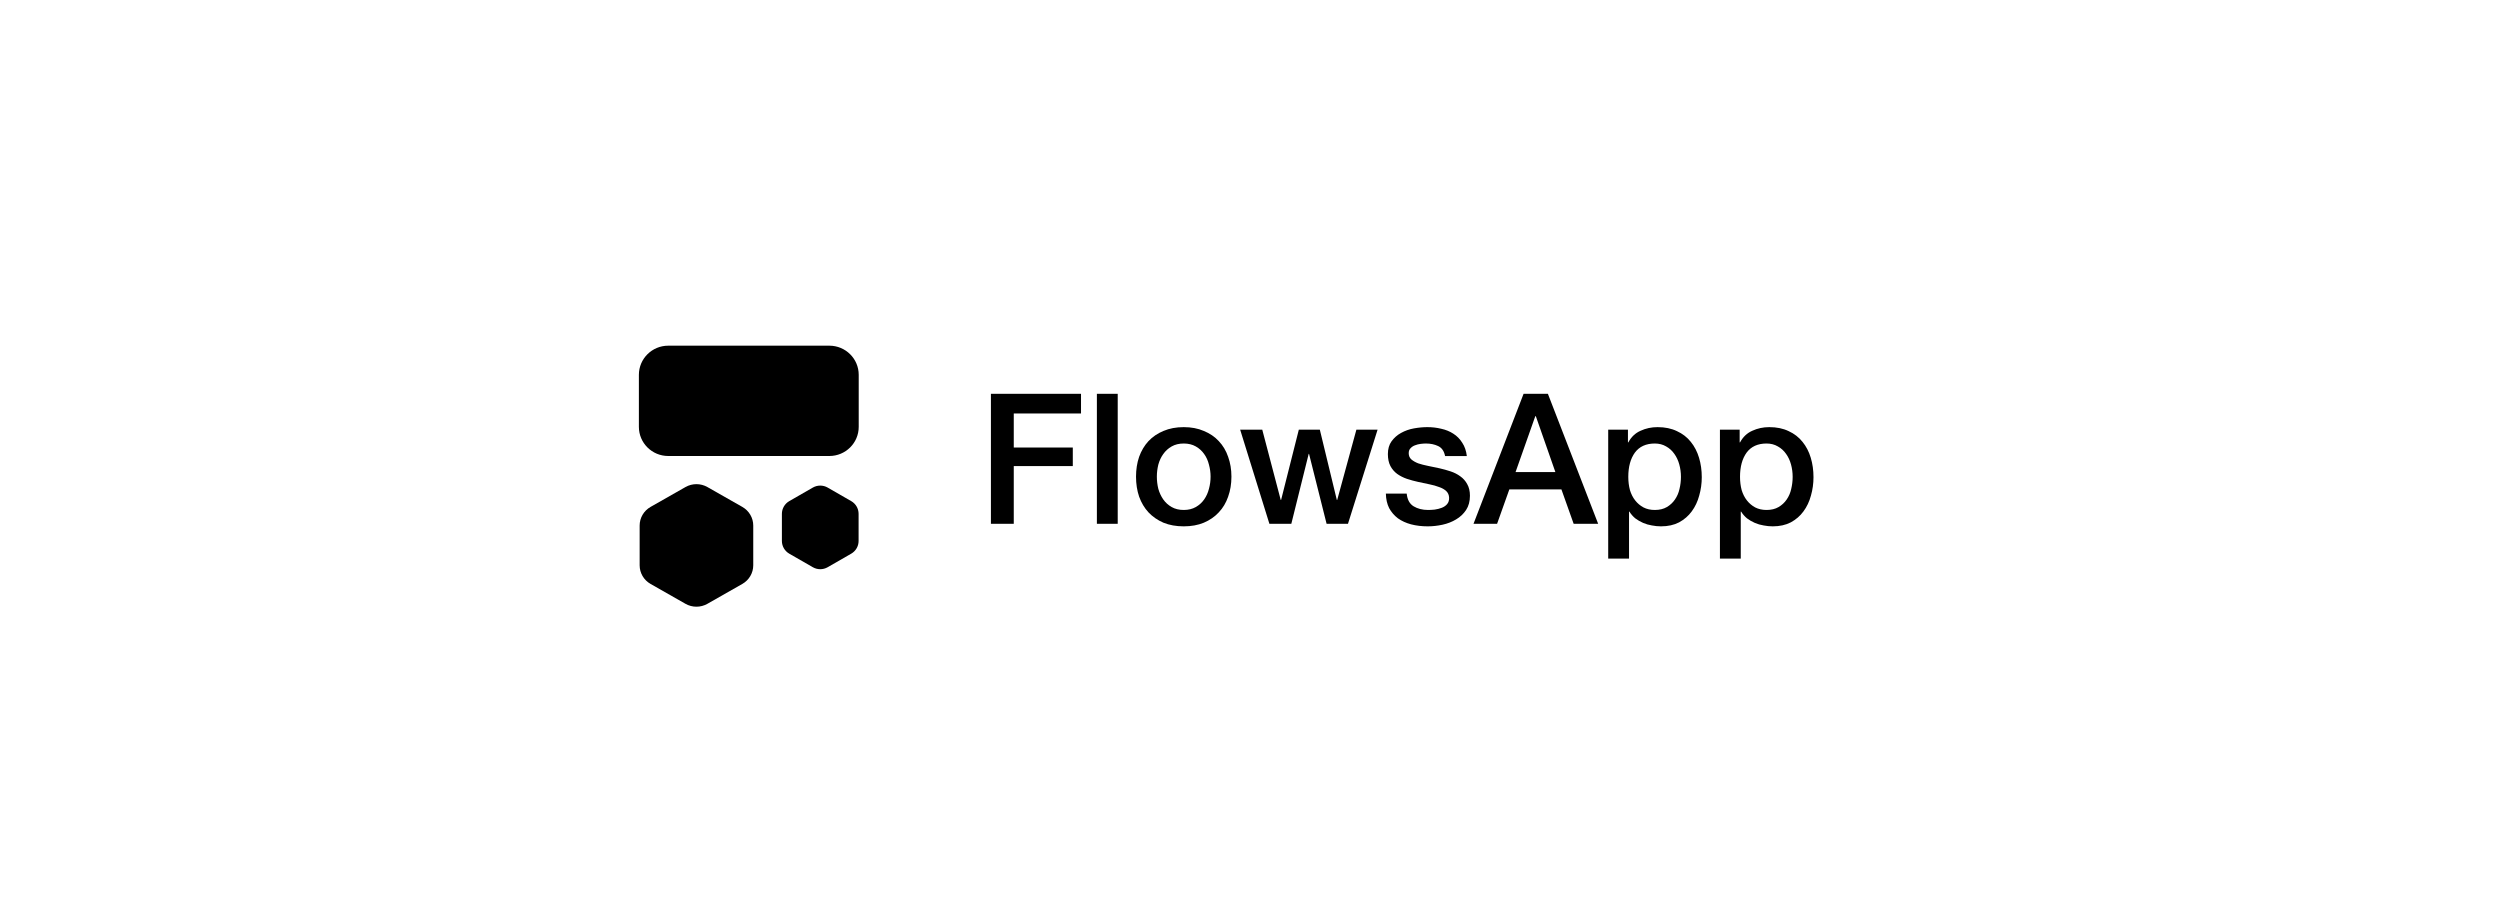
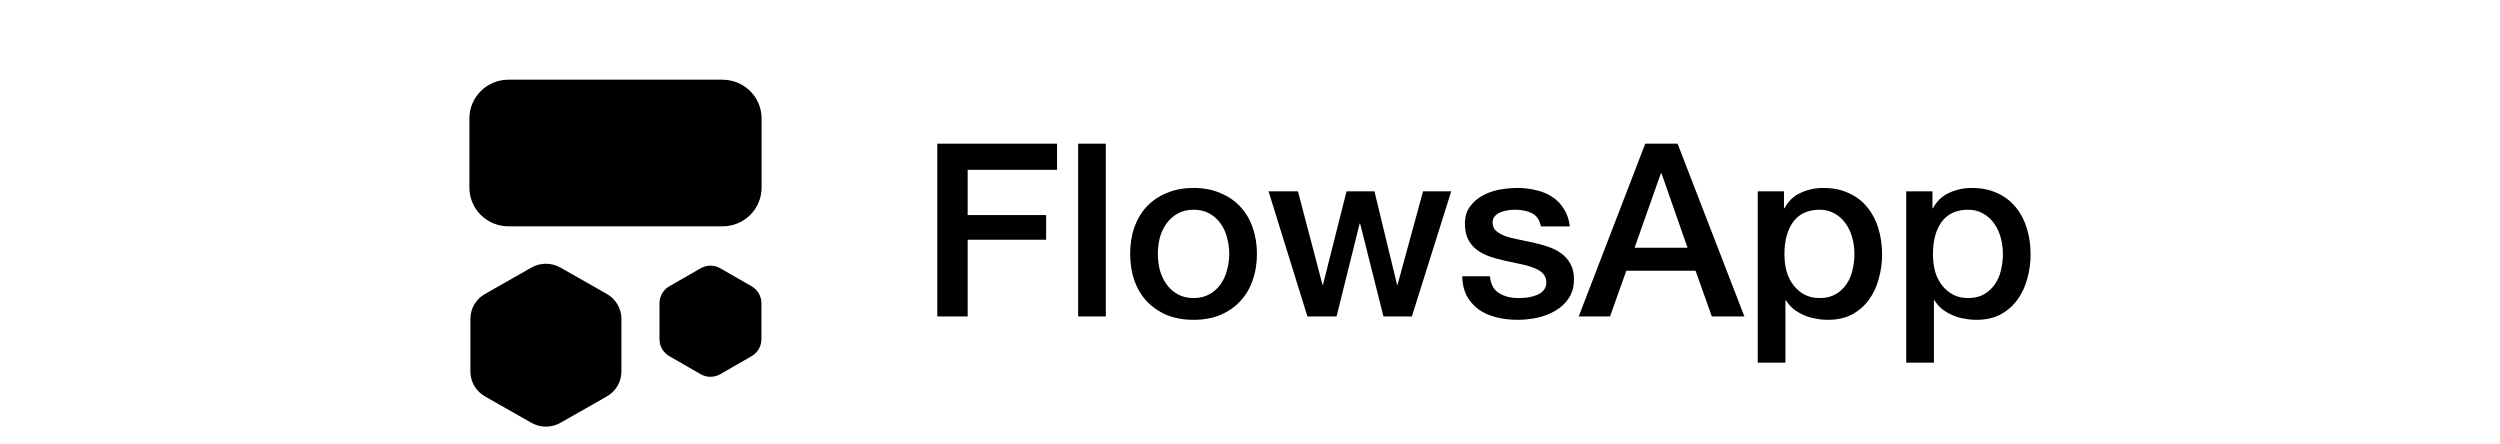
- <svg xmlns="http://www.w3.org/2000/svg" width="210" height="76" viewBox="0 0 210 76" fill="none">
-   <path d="M53.666 31.484C53.666 30.133 54.77 29.037 56.132 29.037H69.666C71.028 29.037 72.132 30.133 72.132 31.484V35.857C72.132 37.209 71.028 38.304 69.666 38.304H56.132C54.77 38.304 53.666 37.209 53.666 35.857V31.484Z" fill="black" />
-   <path d="M68.281 40.955C68.665 40.735 69.137 40.735 69.521 40.955L71.502 42.094C71.886 42.314 72.122 42.722 72.122 43.163V45.44C72.122 45.881 71.886 46.288 71.502 46.509L69.521 47.648C69.137 47.868 68.665 47.868 68.281 47.648L66.299 46.509C65.916 46.288 65.679 45.881 65.679 45.44V43.163C65.679 42.722 65.916 42.314 66.299 42.094L68.281 40.955Z" fill="black" />
-   <path d="M59.42 40.911C58.851 40.588 58.151 40.588 57.583 40.911L54.648 42.58C54.08 42.903 53.73 43.5 53.73 44.147V47.485C53.73 48.131 54.08 48.728 54.648 49.051L57.583 50.721C58.151 51.044 58.851 51.044 59.42 50.721L62.355 49.051C62.923 48.728 63.273 48.131 63.273 47.485V44.147C63.273 43.5 62.923 42.903 62.355 42.58L59.42 40.911Z" fill="black" />
-   <path d="M83.237 33.08H90.805V34.732H85.156V37.592H90.115V39.151H85.156V43.999H83.237V33.08Z" fill="black" />
-   <path d="M92.138 33.08H93.888V43.999H92.138V33.08Z" fill="black" />
-   <path d="M99.433 44.213C98.798 44.213 98.23 44.111 97.729 43.907C97.237 43.693 96.818 43.403 96.47 43.036C96.132 42.669 95.871 42.23 95.687 41.721C95.513 41.211 95.426 40.65 95.426 40.038C95.426 39.437 95.513 38.881 95.687 38.371C95.871 37.862 96.132 37.423 96.47 37.056C96.818 36.689 97.237 36.404 97.729 36.2C98.23 35.986 98.798 35.879 99.433 35.879C100.067 35.879 100.63 35.986 101.121 36.2C101.623 36.404 102.043 36.689 102.38 37.056C102.728 37.423 102.989 37.862 103.163 38.371C103.347 38.881 103.44 39.437 103.44 40.038C103.44 40.65 103.347 41.211 103.163 41.721C102.989 42.23 102.728 42.669 102.38 43.036C102.043 43.403 101.623 43.693 101.121 43.907C100.63 44.111 100.067 44.213 99.433 44.213ZM99.433 42.837C99.822 42.837 100.159 42.755 100.446 42.592C100.733 42.429 100.968 42.215 101.152 41.95C101.336 41.685 101.469 41.389 101.551 41.063C101.643 40.727 101.689 40.385 101.689 40.038C101.689 39.702 101.643 39.365 101.551 39.029C101.469 38.693 101.336 38.397 101.152 38.142C100.968 37.877 100.733 37.663 100.446 37.5C100.159 37.337 99.822 37.255 99.433 37.255C99.044 37.255 98.706 37.337 98.42 37.5C98.133 37.663 97.898 37.877 97.713 38.142C97.529 38.397 97.391 38.693 97.299 39.029C97.217 39.365 97.176 39.702 97.176 40.038C97.176 40.385 97.217 40.727 97.299 41.063C97.391 41.389 97.529 41.685 97.713 41.95C97.898 42.215 98.133 42.429 98.42 42.592C98.706 42.755 99.044 42.837 99.433 42.837Z" fill="black" />
-   <path d="M104.173 36.093H106.03L107.581 41.996H107.612L109.101 36.093H110.866L112.294 41.996H112.325L113.936 36.093H115.717L113.23 43.999H111.434L109.96 38.127H109.93L108.471 43.999H106.629L104.173 36.093Z" fill="black" />
-   <path d="M118.163 41.461C118.214 41.97 118.409 42.327 118.746 42.531C119.084 42.735 119.488 42.837 119.959 42.837C120.123 42.837 120.307 42.827 120.512 42.806C120.727 42.776 120.926 42.725 121.111 42.654C121.295 42.582 121.443 42.48 121.556 42.348C121.679 42.205 121.735 42.021 121.725 41.797C121.714 41.573 121.632 41.389 121.479 41.246C121.325 41.104 121.126 40.992 120.88 40.91C120.645 40.818 120.374 40.742 120.067 40.681C119.76 40.62 119.447 40.553 119.13 40.482C118.803 40.41 118.485 40.324 118.178 40.222C117.882 40.12 117.61 39.982 117.365 39.809C117.129 39.636 116.94 39.416 116.797 39.151C116.653 38.876 116.582 38.54 116.582 38.142C116.582 37.714 116.684 37.357 116.889 37.072C117.104 36.776 117.37 36.541 117.687 36.368C118.015 36.185 118.373 36.057 118.762 35.986C119.161 35.914 119.54 35.879 119.898 35.879C120.307 35.879 120.696 35.925 121.064 36.016C121.443 36.098 121.781 36.236 122.078 36.429C122.385 36.623 122.635 36.878 122.83 37.194C123.035 37.5 123.162 37.872 123.214 38.31H121.387C121.305 37.892 121.111 37.612 120.803 37.469C120.507 37.327 120.164 37.255 119.775 37.255C119.652 37.255 119.504 37.265 119.33 37.286C119.166 37.306 119.007 37.347 118.854 37.408C118.711 37.459 118.588 37.541 118.485 37.653C118.383 37.755 118.332 37.892 118.332 38.066C118.332 38.28 118.404 38.453 118.547 38.586C118.7 38.718 118.895 38.83 119.13 38.922C119.376 39.004 119.652 39.075 119.959 39.136C120.266 39.197 120.583 39.264 120.911 39.335C121.228 39.406 121.54 39.493 121.847 39.595C122.154 39.697 122.426 39.834 122.661 40.008C122.907 40.181 123.101 40.4 123.244 40.665C123.398 40.931 123.475 41.257 123.475 41.644C123.475 42.113 123.367 42.511 123.152 42.837C122.937 43.163 122.656 43.428 122.308 43.632C121.97 43.836 121.592 43.984 121.172 44.076C120.752 44.167 120.338 44.213 119.928 44.213C119.427 44.213 118.961 44.157 118.531 44.045C118.112 43.933 117.743 43.765 117.426 43.54C117.119 43.306 116.873 43.02 116.689 42.684C116.515 42.337 116.423 41.93 116.413 41.461H118.163Z" fill="black" />
-   <path d="M127.981 33.08H130.023L134.245 43.999H132.187L131.159 41.109H126.784L125.755 43.999H123.775L127.981 33.08ZM127.306 39.656H130.652L129.01 34.961H128.964L127.306 39.656Z" fill="black" />
-   <path d="M135.089 36.093H136.747V37.163H136.777C137.023 36.705 137.366 36.378 137.806 36.185C138.246 35.981 138.722 35.879 139.234 35.879C139.858 35.879 140.4 35.991 140.861 36.215C141.332 36.429 141.721 36.73 142.028 37.117C142.335 37.495 142.565 37.938 142.718 38.448C142.872 38.958 142.949 39.503 142.949 40.084C142.949 40.614 142.877 41.129 142.734 41.629C142.601 42.128 142.391 42.572 142.104 42.959C141.828 43.337 141.475 43.642 141.045 43.877C140.615 44.101 140.109 44.213 139.525 44.213C139.269 44.213 139.014 44.188 138.758 44.137C138.502 44.096 138.256 44.025 138.021 43.923C137.785 43.821 137.565 43.693 137.361 43.54C137.166 43.377 137.003 43.189 136.87 42.975H136.839V46.92H135.089V36.093ZM141.199 40.054C141.199 39.697 141.153 39.35 141.06 39.014C140.968 38.677 140.83 38.382 140.646 38.127C140.462 37.862 140.231 37.653 139.955 37.5C139.679 37.337 139.362 37.255 139.003 37.255C138.267 37.255 137.709 37.51 137.33 38.02C136.962 38.529 136.777 39.208 136.777 40.054C136.777 40.451 136.823 40.823 136.916 41.17C137.018 41.507 137.166 41.797 137.361 42.042C137.555 42.286 137.785 42.48 138.052 42.623C138.328 42.766 138.645 42.837 139.003 42.837C139.403 42.837 139.74 42.755 140.017 42.592C140.293 42.429 140.518 42.22 140.692 41.965C140.876 41.7 141.004 41.405 141.076 41.078C141.158 40.742 141.199 40.4 141.199 40.054Z" fill="black" />
-   <path d="M144.474 36.093H146.131V37.163H146.162C146.408 36.705 146.751 36.378 147.191 36.185C147.631 35.981 148.107 35.879 148.618 35.879C149.243 35.879 149.785 35.991 150.246 36.215C150.716 36.429 151.105 36.73 151.412 37.117C151.719 37.495 151.95 37.938 152.103 38.448C152.257 38.958 152.333 39.503 152.333 40.084C152.333 40.614 152.262 41.129 152.119 41.629C151.986 42.128 151.776 42.572 151.489 42.959C151.213 43.337 150.86 43.642 150.43 43.877C150 44.101 149.493 44.213 148.91 44.213C148.654 44.213 148.398 44.188 148.143 44.137C147.887 44.096 147.641 44.025 147.406 43.923C147.17 43.821 146.95 43.693 146.746 43.54C146.551 43.377 146.387 43.189 146.254 42.975H146.224V46.92H144.474V36.093ZM150.583 40.054C150.583 39.697 150.537 39.35 150.445 39.014C150.353 38.677 150.215 38.382 150.031 38.127C149.847 37.862 149.616 37.653 149.34 37.5C149.064 37.337 148.746 37.255 148.388 37.255C147.651 37.255 147.094 37.51 146.715 38.02C146.346 38.529 146.162 39.208 146.162 40.054C146.162 40.451 146.208 40.823 146.3 41.17C146.403 41.507 146.551 41.797 146.746 42.042C146.94 42.286 147.17 42.48 147.436 42.623C147.713 42.766 148.03 42.837 148.388 42.837C148.787 42.837 149.125 42.755 149.401 42.592C149.678 42.429 149.903 42.22 150.077 41.965C150.261 41.7 150.389 41.405 150.461 41.078C150.542 40.742 150.583 40.4 150.583 40.054Z" fill="black" />
+ <svg xmlns="http://www.w3.org/2000/svg" width="158" height="28" viewBox="0 0 158 28" fill="none">
+   <path d="M29.666 7.484C29.666 6.133 30.77 5.037 32.132 5.037H45.666C47.028 5.037 48.132 6.133 48.132 7.484V11.857C48.132 13.209 47.028 14.304 45.666 14.304H32.132C30.77 14.304 29.666 13.209 29.666 11.857V7.484Z" fill="black" />
+   <path d="M44.281 16.955C44.664 16.735 45.137 16.735 45.521 16.955L47.502 18.094C47.886 18.314 48.122 18.722 48.122 19.163V21.44C48.122 21.881 47.886 22.288 47.502 22.509L45.521 23.648C45.137 23.868 44.664 23.868 44.281 23.648L42.299 22.509C41.916 22.288 41.679 21.881 41.679 21.44V19.163C41.679 18.722 41.916 18.314 42.299 18.094L44.281 16.955Z" fill="black" />
+   <path d="M35.42 16.911C34.851 16.588 34.151 16.588 33.583 16.911L30.648 18.58C30.079 18.903 29.73 19.5 29.73 20.147V23.485C29.73 24.131 30.079 24.728 30.648 25.052L33.583 26.721C34.151 27.044 34.851 27.044 35.42 26.721L38.355 25.052C38.923 24.728 39.273 24.131 39.273 23.485V20.147C39.273 19.5 38.923 18.903 38.355 18.58L35.42 16.911Z" fill="black" />
+   <path d="M59.237 9.08H66.805V10.732H61.156V13.592H66.115V15.151H61.156V19.999H59.237V9.08Z" fill="black" />
+   <path d="M68.138 9.08H69.888V19.999H68.138V9.08Z" fill="black" />
+   <path d="M75.433 20.213C74.798 20.213 74.23 20.111 73.729 19.907C73.237 19.693 72.818 19.403 72.47 19.036C72.132 18.669 71.871 18.23 71.687 17.721C71.513 17.211 71.426 16.65 71.426 16.038C71.426 15.437 71.513 14.881 71.687 14.371C71.871 13.862 72.132 13.423 72.47 13.056C72.818 12.689 73.237 12.404 73.729 12.2C74.23 11.986 74.798 11.879 75.433 11.879C76.067 11.879 76.63 11.986 77.121 12.2C77.623 12.404 78.043 12.689 78.38 13.056C78.728 13.423 78.989 13.862 79.163 14.371C79.347 14.881 79.439 15.437 79.439 16.038C79.439 16.65 79.347 17.211 79.163 17.721C78.989 18.23 78.728 18.669 78.38 19.036C78.043 19.403 77.623 19.693 77.121 19.907C76.63 20.111 76.067 20.213 75.433 20.213ZM75.433 18.837C75.822 18.837 76.159 18.755 76.446 18.592C76.733 18.429 76.968 18.215 77.152 17.95C77.336 17.685 77.469 17.389 77.551 17.063C77.643 16.727 77.689 16.385 77.689 16.038C77.689 15.702 77.643 15.366 77.551 15.029C77.469 14.693 77.336 14.397 77.152 14.142C76.968 13.877 76.733 13.663 76.446 13.5C76.159 13.337 75.822 13.255 75.433 13.255C75.044 13.255 74.706 13.337 74.42 13.5C74.133 13.663 73.898 13.877 73.713 14.142C73.529 14.397 73.391 14.693 73.299 15.029C73.217 15.366 73.176 15.702 73.176 16.038C73.176 16.385 73.217 16.727 73.299 17.063C73.391 17.389 73.529 17.685 73.713 17.95C73.898 18.215 74.133 18.429 74.42 18.592C74.706 18.755 75.044 18.837 75.433 18.837Z" fill="black" />
+   <path d="M80.173 12.093H82.03L83.581 17.996H83.612L85.101 12.093H86.866L88.294 17.996H88.325L89.936 12.093H91.717L89.23 19.999H87.434L85.96 14.127H85.93L84.471 19.999H82.629L80.173 12.093Z" fill="black" />
+   <path d="M94.163 17.461C94.214 17.97 94.409 18.327 94.746 18.531C95.084 18.735 95.488 18.837 95.959 18.837C96.123 18.837 96.307 18.827 96.512 18.806C96.727 18.776 96.926 18.725 97.111 18.654C97.295 18.582 97.443 18.48 97.556 18.348C97.678 18.205 97.735 18.021 97.725 17.797C97.714 17.573 97.632 17.389 97.479 17.247C97.325 17.104 97.126 16.992 96.88 16.91C96.645 16.818 96.374 16.742 96.067 16.681C95.76 16.619 95.447 16.553 95.13 16.482C94.803 16.41 94.485 16.324 94.178 16.222C93.882 16.12 93.61 15.982 93.365 15.809C93.129 15.636 92.94 15.416 92.797 15.151C92.653 14.876 92.582 14.54 92.582 14.142C92.582 13.714 92.684 13.357 92.889 13.072C93.104 12.776 93.37 12.541 93.687 12.368C94.015 12.185 94.373 12.057 94.762 11.986C95.161 11.915 95.54 11.879 95.898 11.879C96.307 11.879 96.696 11.925 97.064 12.016C97.443 12.098 97.781 12.236 98.078 12.429C98.385 12.623 98.635 12.878 98.83 13.194C99.035 13.5 99.162 13.872 99.214 14.31H97.387C97.305 13.892 97.111 13.612 96.803 13.469C96.507 13.326 96.164 13.255 95.775 13.255C95.652 13.255 95.504 13.265 95.33 13.286C95.166 13.306 95.007 13.347 94.854 13.408C94.711 13.459 94.588 13.541 94.485 13.653C94.383 13.755 94.332 13.892 94.332 14.066C94.332 14.28 94.403 14.453 94.547 14.586C94.7 14.718 94.895 14.83 95.13 14.922C95.376 15.004 95.652 15.075 95.959 15.136C96.266 15.197 96.583 15.264 96.911 15.335C97.228 15.406 97.54 15.493 97.847 15.595C98.154 15.697 98.426 15.835 98.661 16.008C98.907 16.181 99.101 16.4 99.244 16.665C99.398 16.93 99.475 17.257 99.475 17.644C99.475 18.113 99.367 18.511 99.152 18.837C98.937 19.163 98.656 19.428 98.308 19.632C97.97 19.836 97.591 19.984 97.172 20.076C96.752 20.167 96.338 20.213 95.928 20.213C95.427 20.213 94.961 20.157 94.531 20.045C94.112 19.933 93.743 19.765 93.426 19.54C93.119 19.306 92.874 19.02 92.689 18.684C92.515 18.337 92.423 17.93 92.413 17.461H94.163Z" fill="black" />
+   <path d="M103.981 9.08H106.023L110.245 19.999H108.187L107.159 17.109H102.784L101.755 19.999H99.775L103.981 9.08ZM103.306 15.656H106.652L105.01 10.961H104.964L103.306 15.656Z" fill="black" />
+   <path d="M111.089 12.093H112.747V13.163H112.777C113.023 12.705 113.366 12.378 113.806 12.185C114.246 11.981 114.722 11.879 115.234 11.879C115.858 11.879 116.4 11.991 116.861 12.215C117.332 12.429 117.721 12.73 118.028 13.117C118.335 13.495 118.565 13.938 118.718 14.448C118.872 14.958 118.949 15.503 118.949 16.084C118.949 16.614 118.877 17.129 118.734 17.629C118.601 18.128 118.391 18.572 118.104 18.959C117.828 19.337 117.475 19.642 117.045 19.877C116.615 20.101 116.109 20.213 115.525 20.213C115.269 20.213 115.014 20.188 114.758 20.137C114.502 20.096 114.256 20.025 114.021 19.923C113.785 19.821 113.565 19.693 113.361 19.54C113.166 19.377 113.003 19.189 112.87 18.975H112.839V22.92H111.089V12.093ZM117.199 16.054C117.199 15.697 117.153 15.35 117.06 15.014C116.968 14.677 116.83 14.382 116.646 14.127C116.462 13.862 116.231 13.653 115.955 13.5C115.679 13.337 115.362 13.255 115.003 13.255C114.267 13.255 113.709 13.51 113.33 14.02C112.962 14.53 112.777 15.207 112.777 16.054C112.777 16.451 112.823 16.823 112.916 17.17C113.018 17.506 113.166 17.797 113.361 18.042C113.555 18.286 113.785 18.48 114.052 18.623C114.328 18.766 114.645 18.837 115.003 18.837C115.403 18.837 115.74 18.755 116.017 18.592C116.293 18.429 116.518 18.22 116.692 17.965C116.876 17.7 117.004 17.405 117.076 17.078C117.158 16.742 117.199 16.4 117.199 16.054Z" fill="black" />
+   <path d="M120.474 12.093H122.131V13.163H122.162C122.408 12.705 122.751 12.378 123.191 12.185C123.631 11.981 124.107 11.879 124.618 11.879C125.243 11.879 125.785 11.991 126.246 12.215C126.716 12.429 127.105 12.73 127.412 13.117C127.719 13.495 127.95 13.938 128.103 14.448C128.257 14.958 128.333 15.503 128.333 16.084C128.333 16.614 128.262 17.129 128.119 17.629C127.986 18.128 127.776 18.572 127.489 18.959C127.213 19.337 126.86 19.642 126.43 19.877C126 20.101 125.493 20.213 124.91 20.213C124.654 20.213 124.398 20.188 124.143 20.137C123.887 20.096 123.641 20.025 123.406 19.923C123.17 19.821 122.95 19.693 122.746 19.54C122.551 19.377 122.387 19.189 122.254 18.975H122.224V22.92H120.474V12.093ZM126.583 16.054C126.583 15.697 126.537 15.35 126.445 15.014C126.353 14.677 126.215 14.382 126.031 14.127C125.847 13.862 125.616 13.653 125.34 13.5C125.064 13.337 124.746 13.255 124.388 13.255C123.651 13.255 123.094 13.51 122.715 14.02C122.346 14.53 122.162 15.207 122.162 16.054C122.162 16.451 122.208 16.823 122.3 17.17C122.403 17.506 122.551 17.797 122.746 18.042C122.94 18.286 123.17 18.48 123.436 18.623C123.713 18.766 124.03 18.837 124.388 18.837C124.787 18.837 125.125 18.755 125.401 18.592C125.678 18.429 125.903 18.22 126.077 17.965C126.261 17.7 126.389 17.405 126.461 17.078C126.542 16.742 126.583 16.4 126.583 16.054Z" fill="black" />
</svg>
